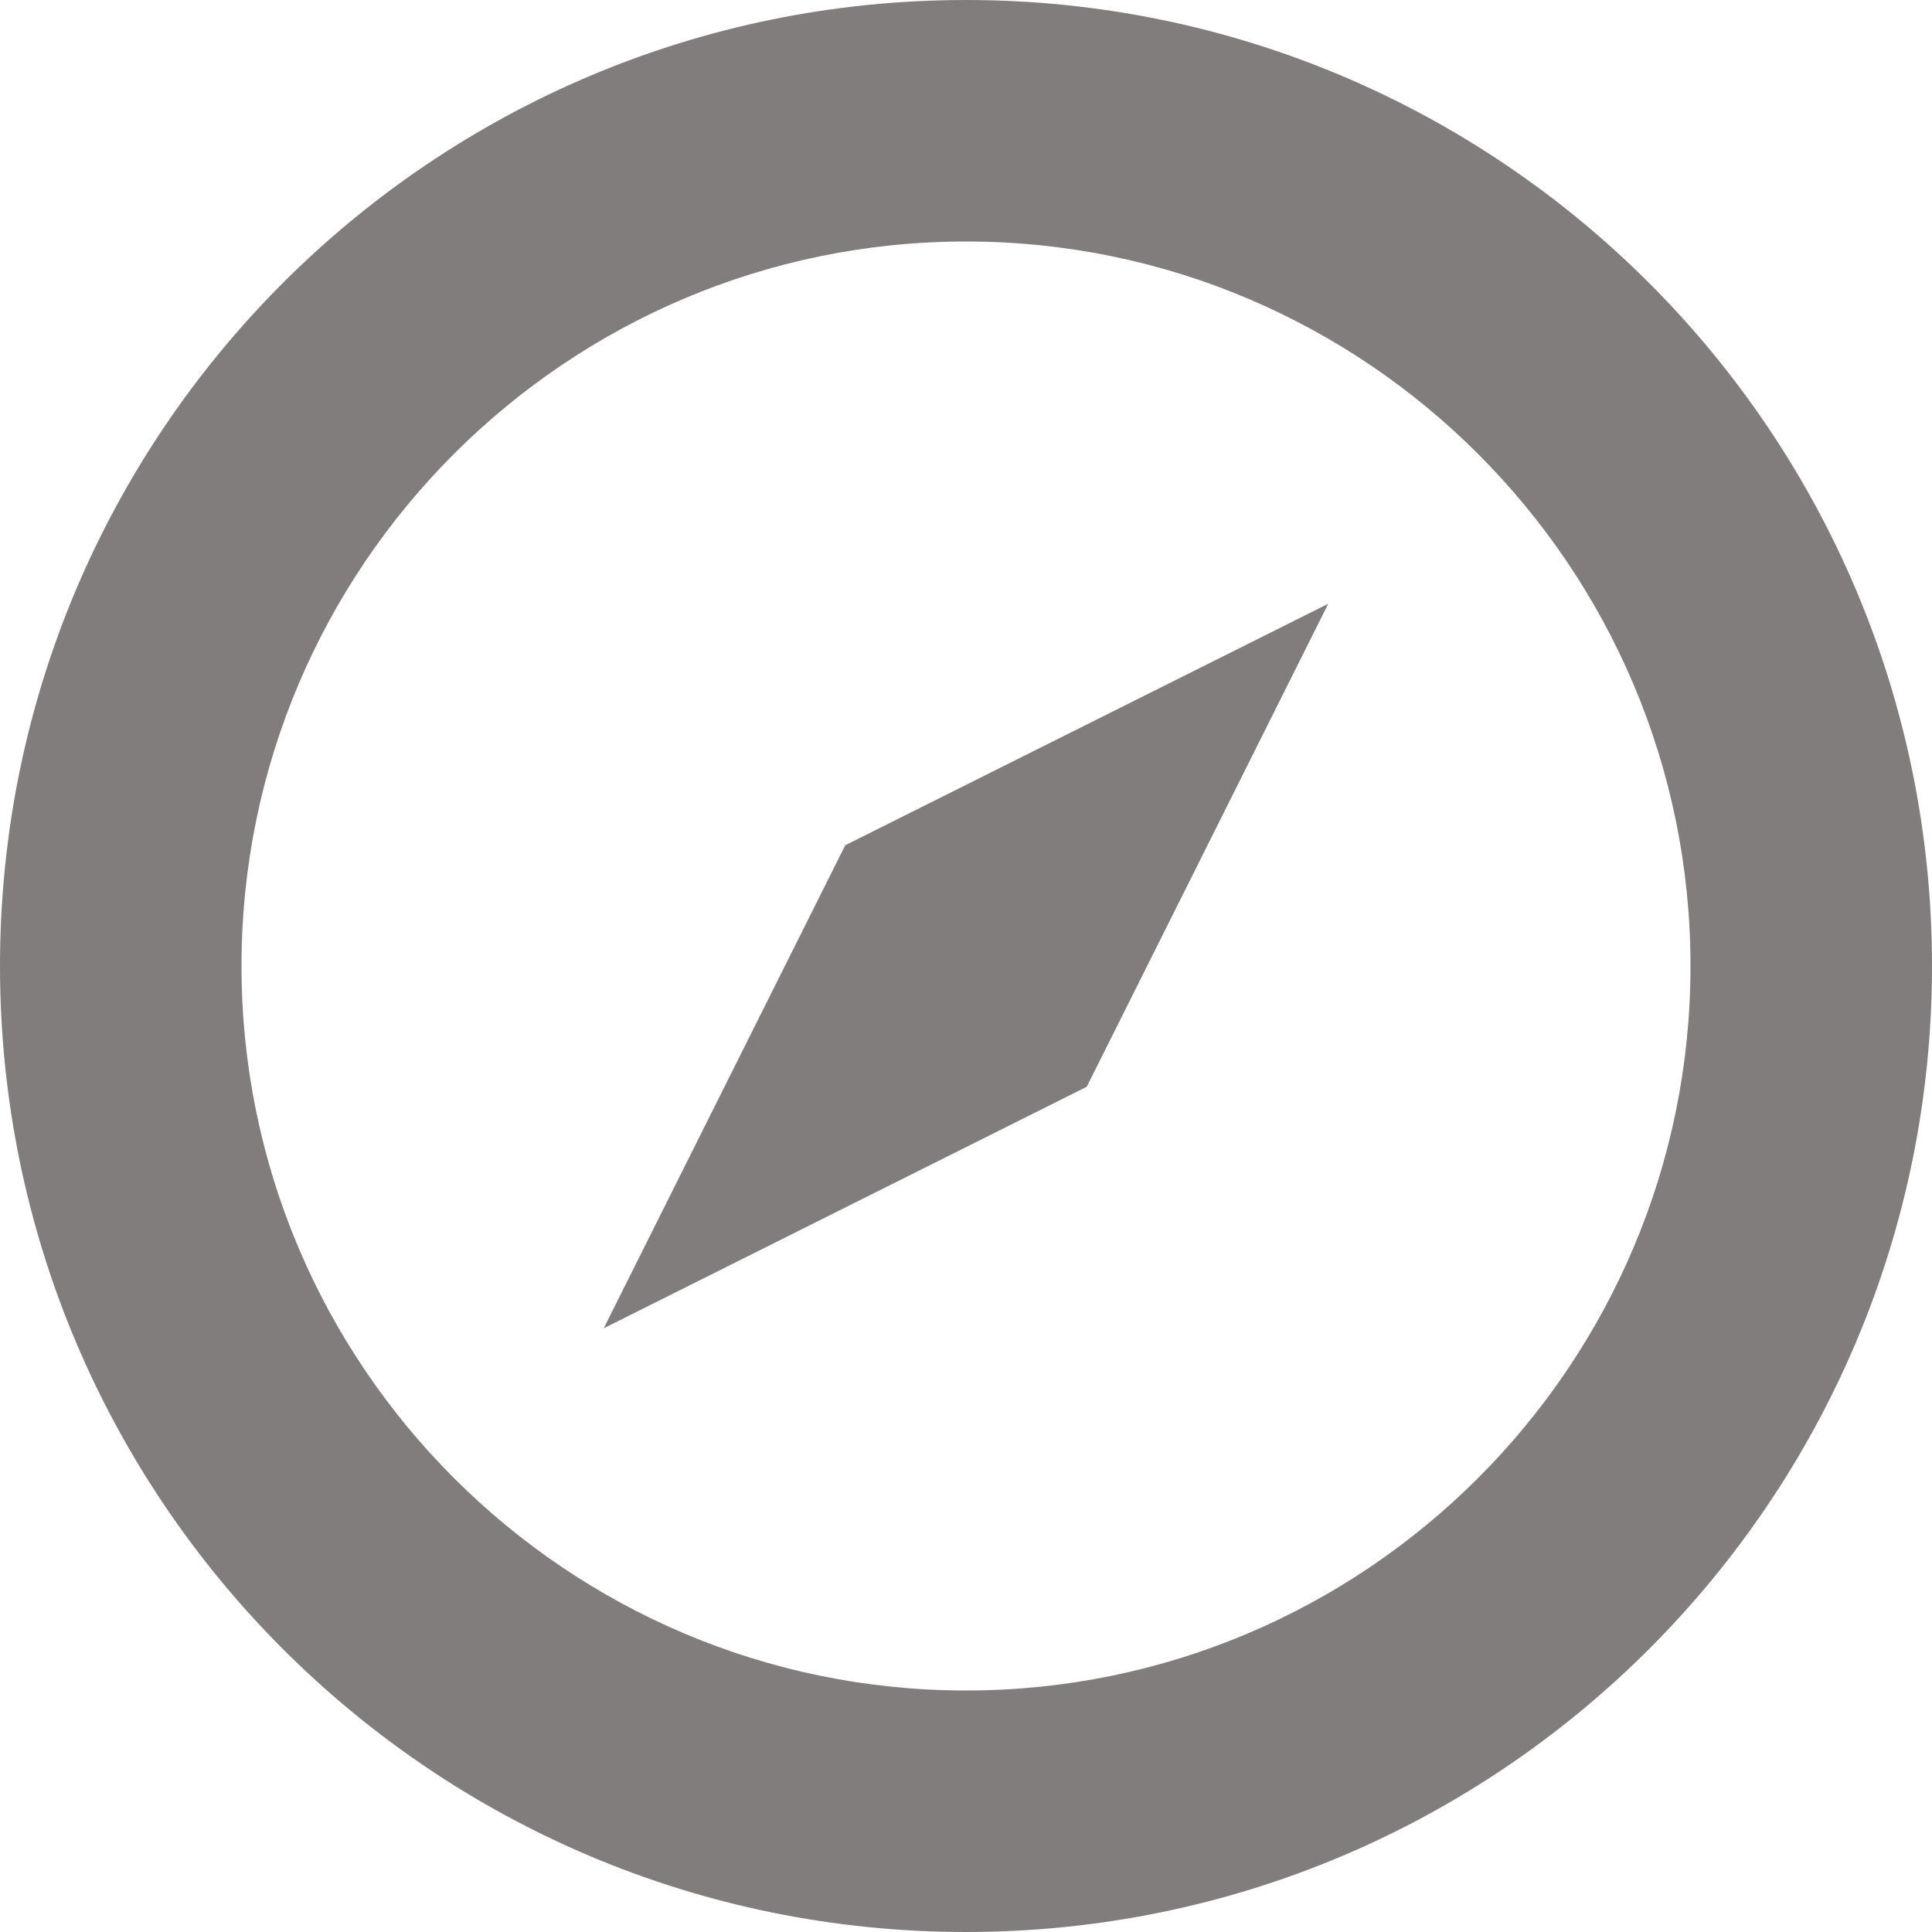
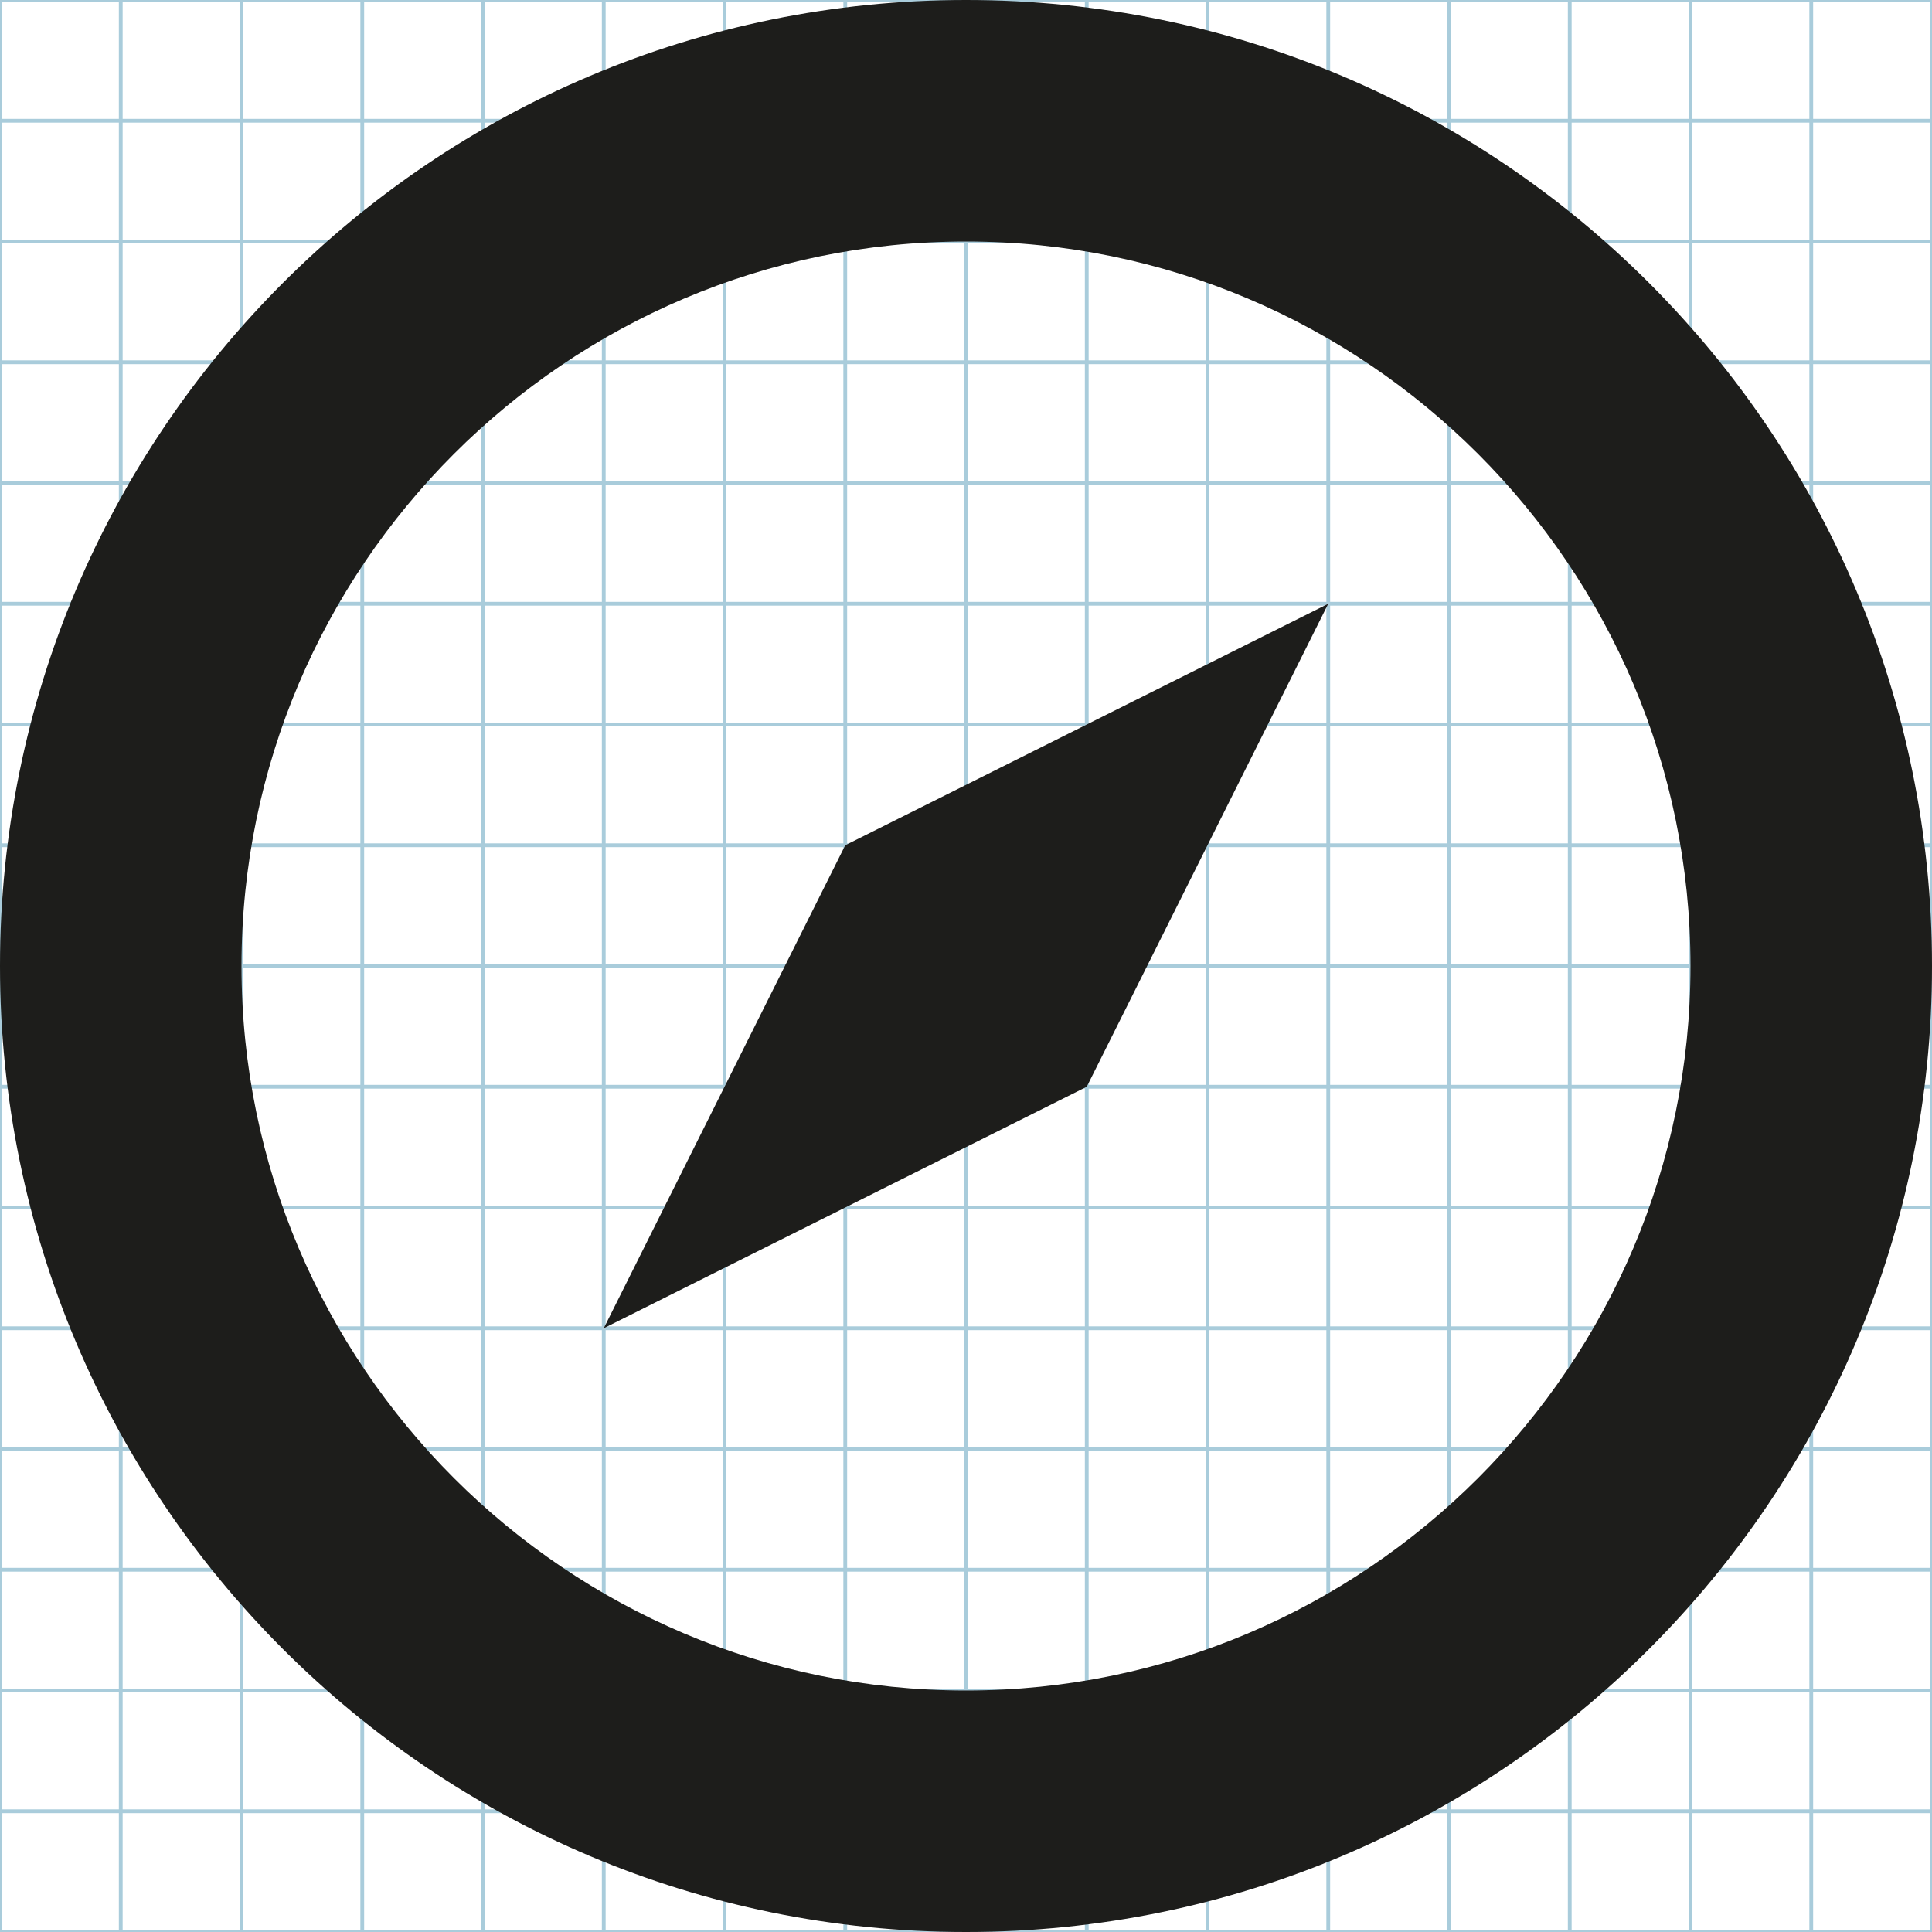
<svg xmlns="http://www.w3.org/2000/svg" version="1.1" id="Layer_1" x="0px" y="0px" width="512px" height="512px" viewBox="0 0 512 512" enable-background="new 0 0 512 512" xml:space="preserve">
+   <g id="Grid_1_">
+     <g id="Layer_1_1_">
+       <g id="Grid">
+         <g>
+           <rect fill="none" stroke="#A9CCDB" stroke-miterlimit="10" width="512" height="512" />
+           <line fill="none" stroke="#A9CCDB" stroke-miterlimit="10" x1="0" y1="480" x2="512" y2="480" />
+           <line fill="none" stroke="#A9CCDB" stroke-miterlimit="10" x1="0" y1="448" x2="512" y2="448" />
+           <line fill="none" stroke="#A9CCDB" stroke-miterlimit="10" x1="0" y1="416" x2="512" y2="416" />
+           <line fill="none" stroke="#A9CCDB" stroke-miterlimit="10" x1="0" y1="384" x2="512" y2="384" />
+           <line fill="none" stroke="#A9CCDB" stroke-miterlimit="10" x1="0" y1="352" x2="512" y2="352" />
+           <line fill="none" stroke="#A9CCDB" stroke-miterlimit="10" x1="0" y1="320" x2="512" y2="320" />
+           <line fill="none" stroke="#A9CCDB" stroke-miterlimit="10" x1="0" y1="288" x2="512" y2="288" />
+           <line fill="none" stroke="#A9CCDB" stroke-miterlimit="10" x1="0" y1="256" x2="512" y2="256" />
+           <line fill="none" stroke="#A9CCDB" stroke-miterlimit="10" x1="0" y1="224" x2="512" y2="224" />
+           <line fill="none" stroke="#A9CCDB" stroke-miterlimit="10" x1="0" y1="192" x2="512" y2="192" />
+           <line fill="none" stroke="#A9CCDB" stroke-miterlimit="10" x1="0" y1="160" x2="512" y2="160" />
+           <line fill="none" stroke="#A9CCDB" stroke-miterlimit="10" x1="0" y1="128" x2="512" y2="128" />
+           <line fill="none" stroke="#A9CCDB" stroke-miterlimit="10" x1="0" y1="96" x2="512" y2="96" />
+           <line fill="none" stroke="#A9CCDB" stroke-miterlimit="10" x1="0" y1="64" x2="512" y2="64" />
+           <line fill="none" stroke="#A9CCDB" stroke-miterlimit="10" x1="0" y1="32" x2="512" y2="32" />
+           <line fill="none" stroke="#A9CCDB" stroke-miterlimit="10" x1="480" y1="0" x2="480" y2="512" />
+           <line fill="none" stroke="#A9CCDB" stroke-miterlimit="10" x1="448" y1="0" x2="448" y2="512" />
+           <line fill="none" stroke="#A9CCDB" stroke-miterlimit="10" x1="416" y1="0" x2="416" y2="512" />
+           <line fill="none" stroke="#A9CCDB" stroke-miterlimit="10" x1="384" y1="0" x2="384" y2="512" />
+           <line fill="none" stroke="#A9CCDB" stroke-miterlimit="10" x1="352" y1="0" x2="352" y2="512" />
+           <line fill="none" stroke="#A9CCDB" stroke-miterlimit="10" x1="320" y1="0" x2="320" y2="512" />
+           <line fill="none" stroke="#A9CCDB" stroke-miterlimit="10" x1="288" y1="0" x2="288" y2="512" />
+           <line fill="none" stroke="#A9CCDB" stroke-miterlimit="10" x1="256" y1="0" x2="256" y2="512" />
+           <line fill="none" stroke="#A9CCDB" stroke-miterlimit="10" x1="224" y1="0" x2="224" y2="512" />
+           <line fill="none" stroke="#A9CCDB" stroke-miterlimit="10" x1="192" y1="0" x2="192" y2="512" />
+           <line fill="none" stroke="#A9CCDB" stroke-miterlimit="10" x1="160" y1="0" x2="160" y2="512" />
+           <line fill="none" stroke="#A9CCDB" stroke-miterlimit="10" x1="128" y1="0" x2="128" y2="512" />
+           <line fill="none" stroke="#A9CCDB" stroke-miterlimit="10" x1="96" y1="0" x2="96" y2="512" />
+           <line fill="none" stroke="#A9CCDB" stroke-miterlimit="10" x1="64" y1="0" x2="64" y2="512" />
+           <line fill="none" stroke="#A9CCDB" stroke-miterlimit="10" x1="32" y1="0" x2="32" y2="512" />
+         </g>
+       </g>
+     </g>
+   </g>
  <g>
    <g>
-       <path fill="#817d7c" d="M256,0C114.604,0,0,114.604,0,256c0,141.375,114.604,256,256,256c141.375,0,256-114.625,256-256    C512,114.604,397.375,0,256,0z M256,448c-105.875,0-192-86.125-192-192S150.125,64,256,64s192,86.125,192,192S361.875,448,256,448    z M160,352l128-64l64-128l-128,64L160,352z" />
+       <path fill="#1D1D1B" d="M256,0C114.604,0,0,114.604,0,256c0,141.375,114.604,256,256,256c141.375,0,256-114.625,256-256    C512,114.604,397.375,0,256,0z M256,448c-105.875,0-192-86.125-192-192S150.125,64,256,64s192,86.125,192,192S361.875,448,256,448    z M160,352l128-64l64-128l-128,64L160,352z" />
    </g>
  </g>
</svg>
